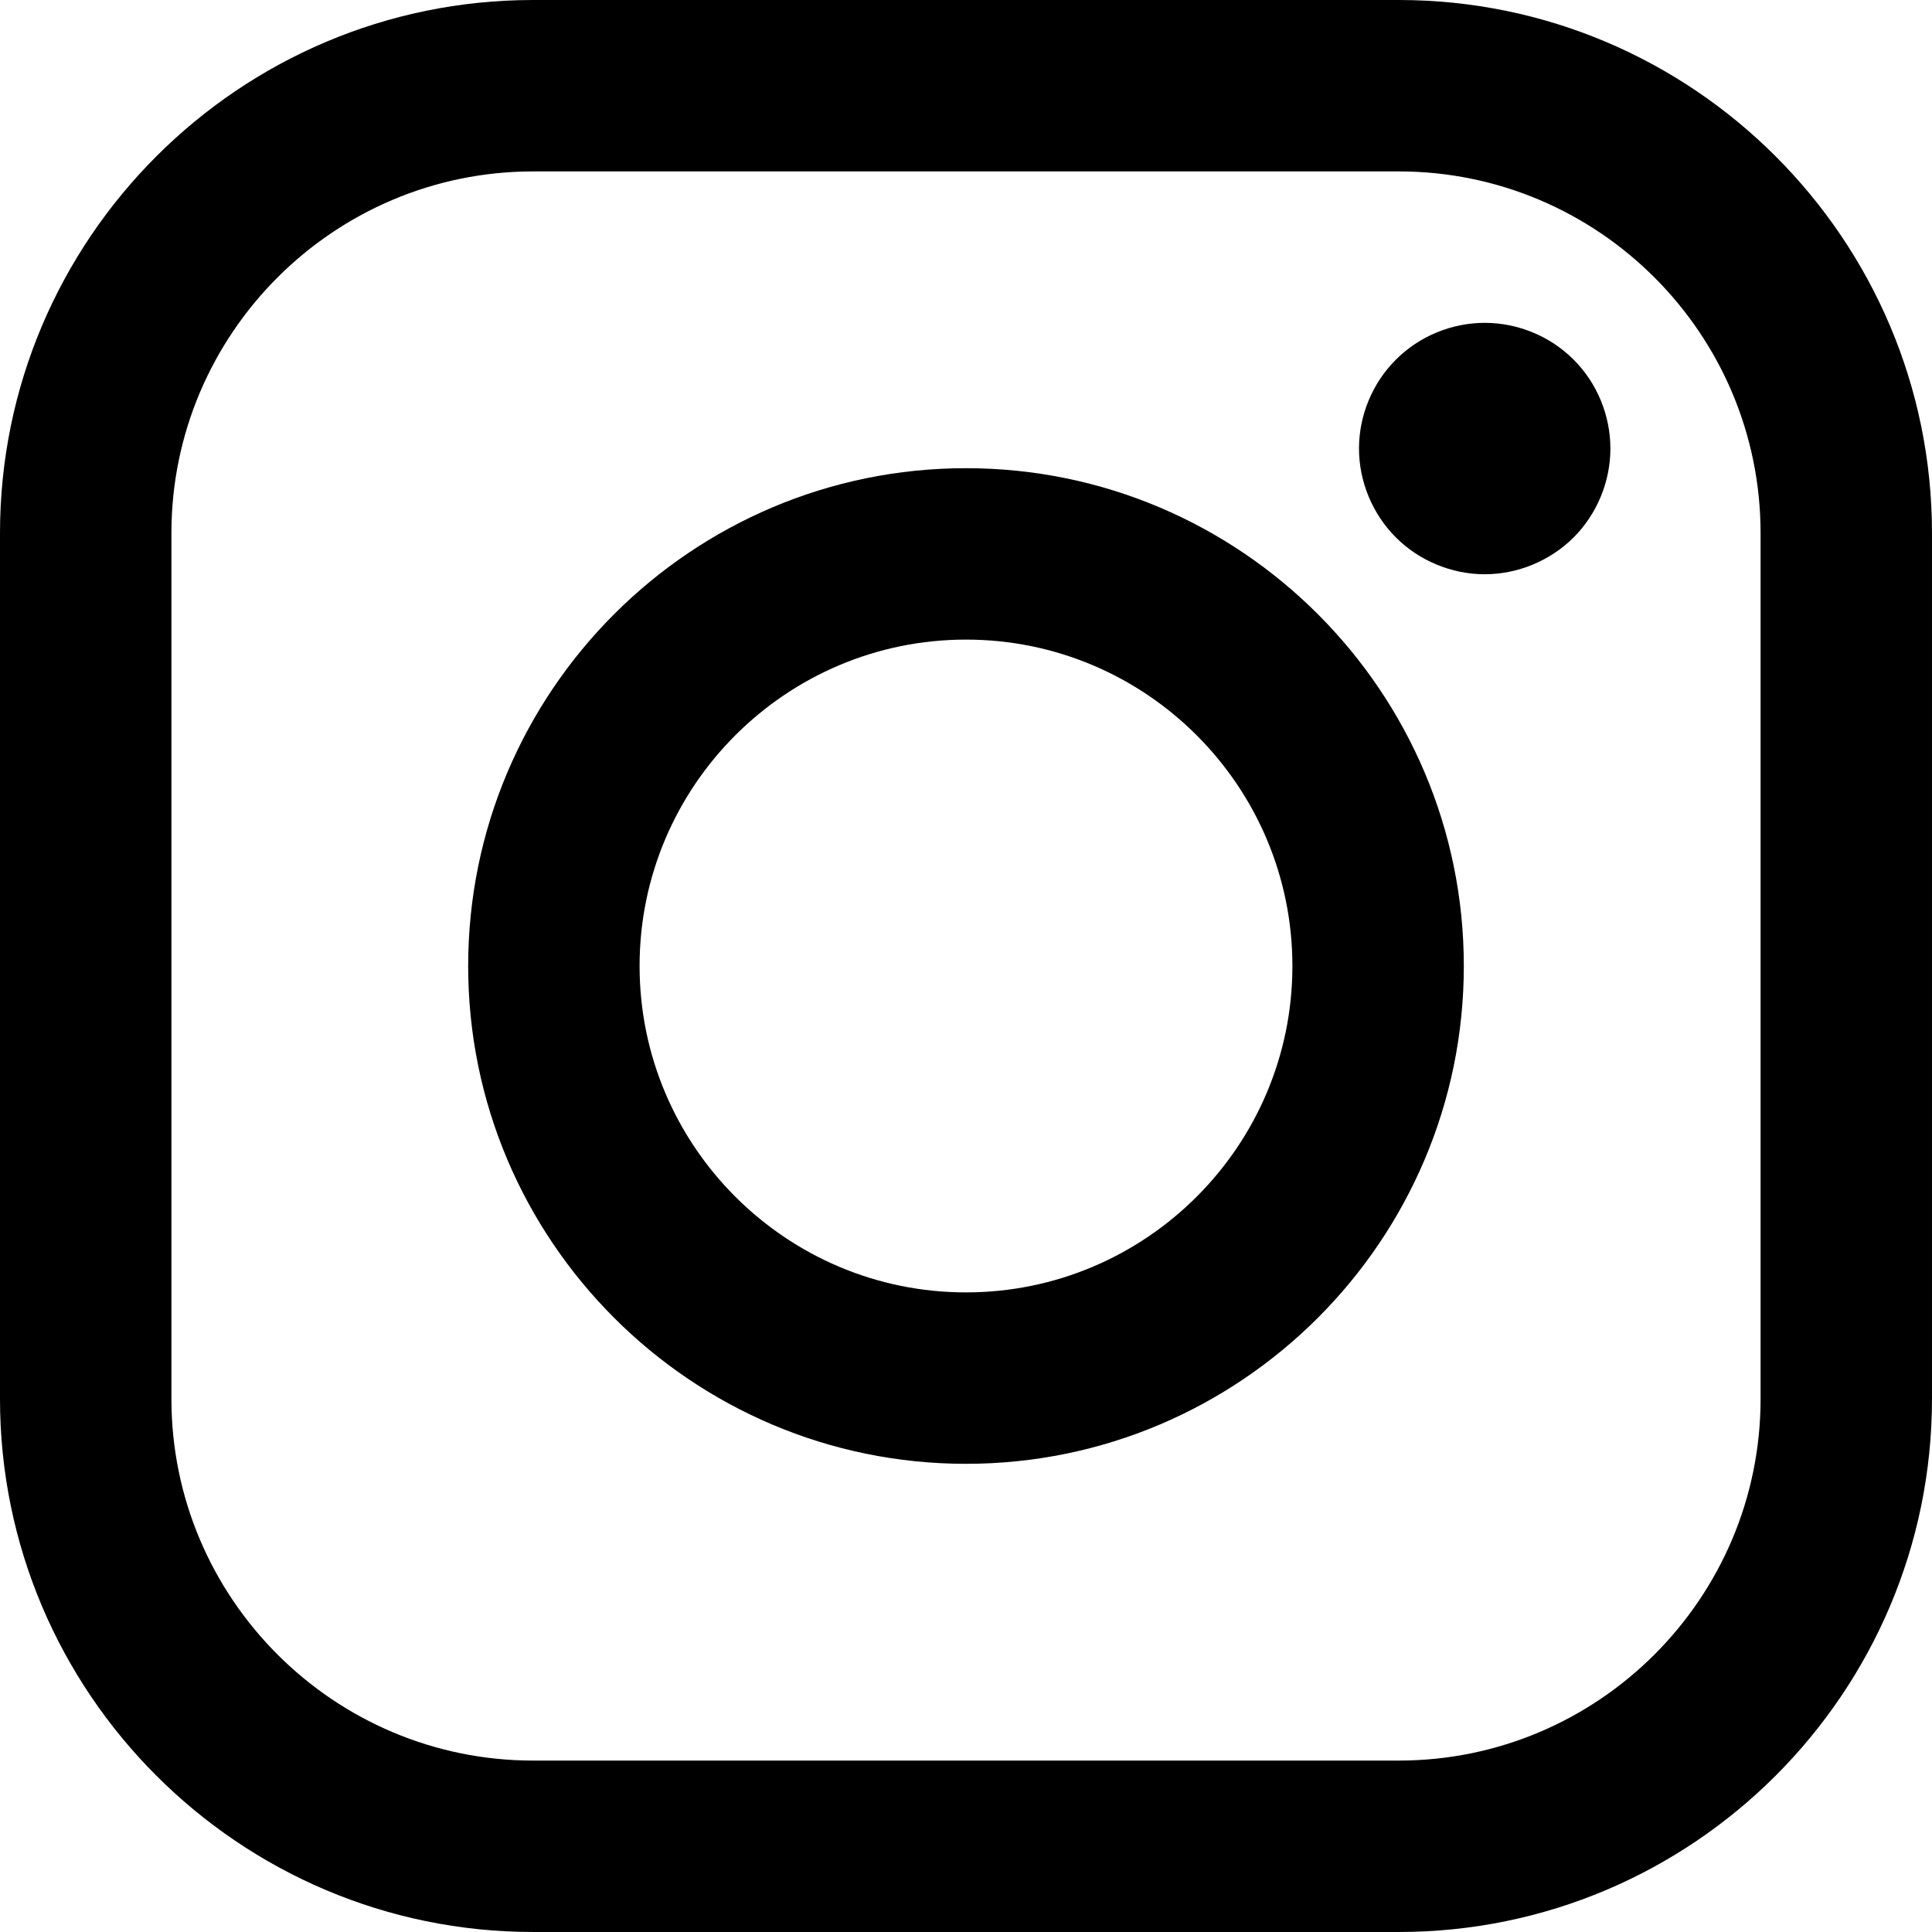
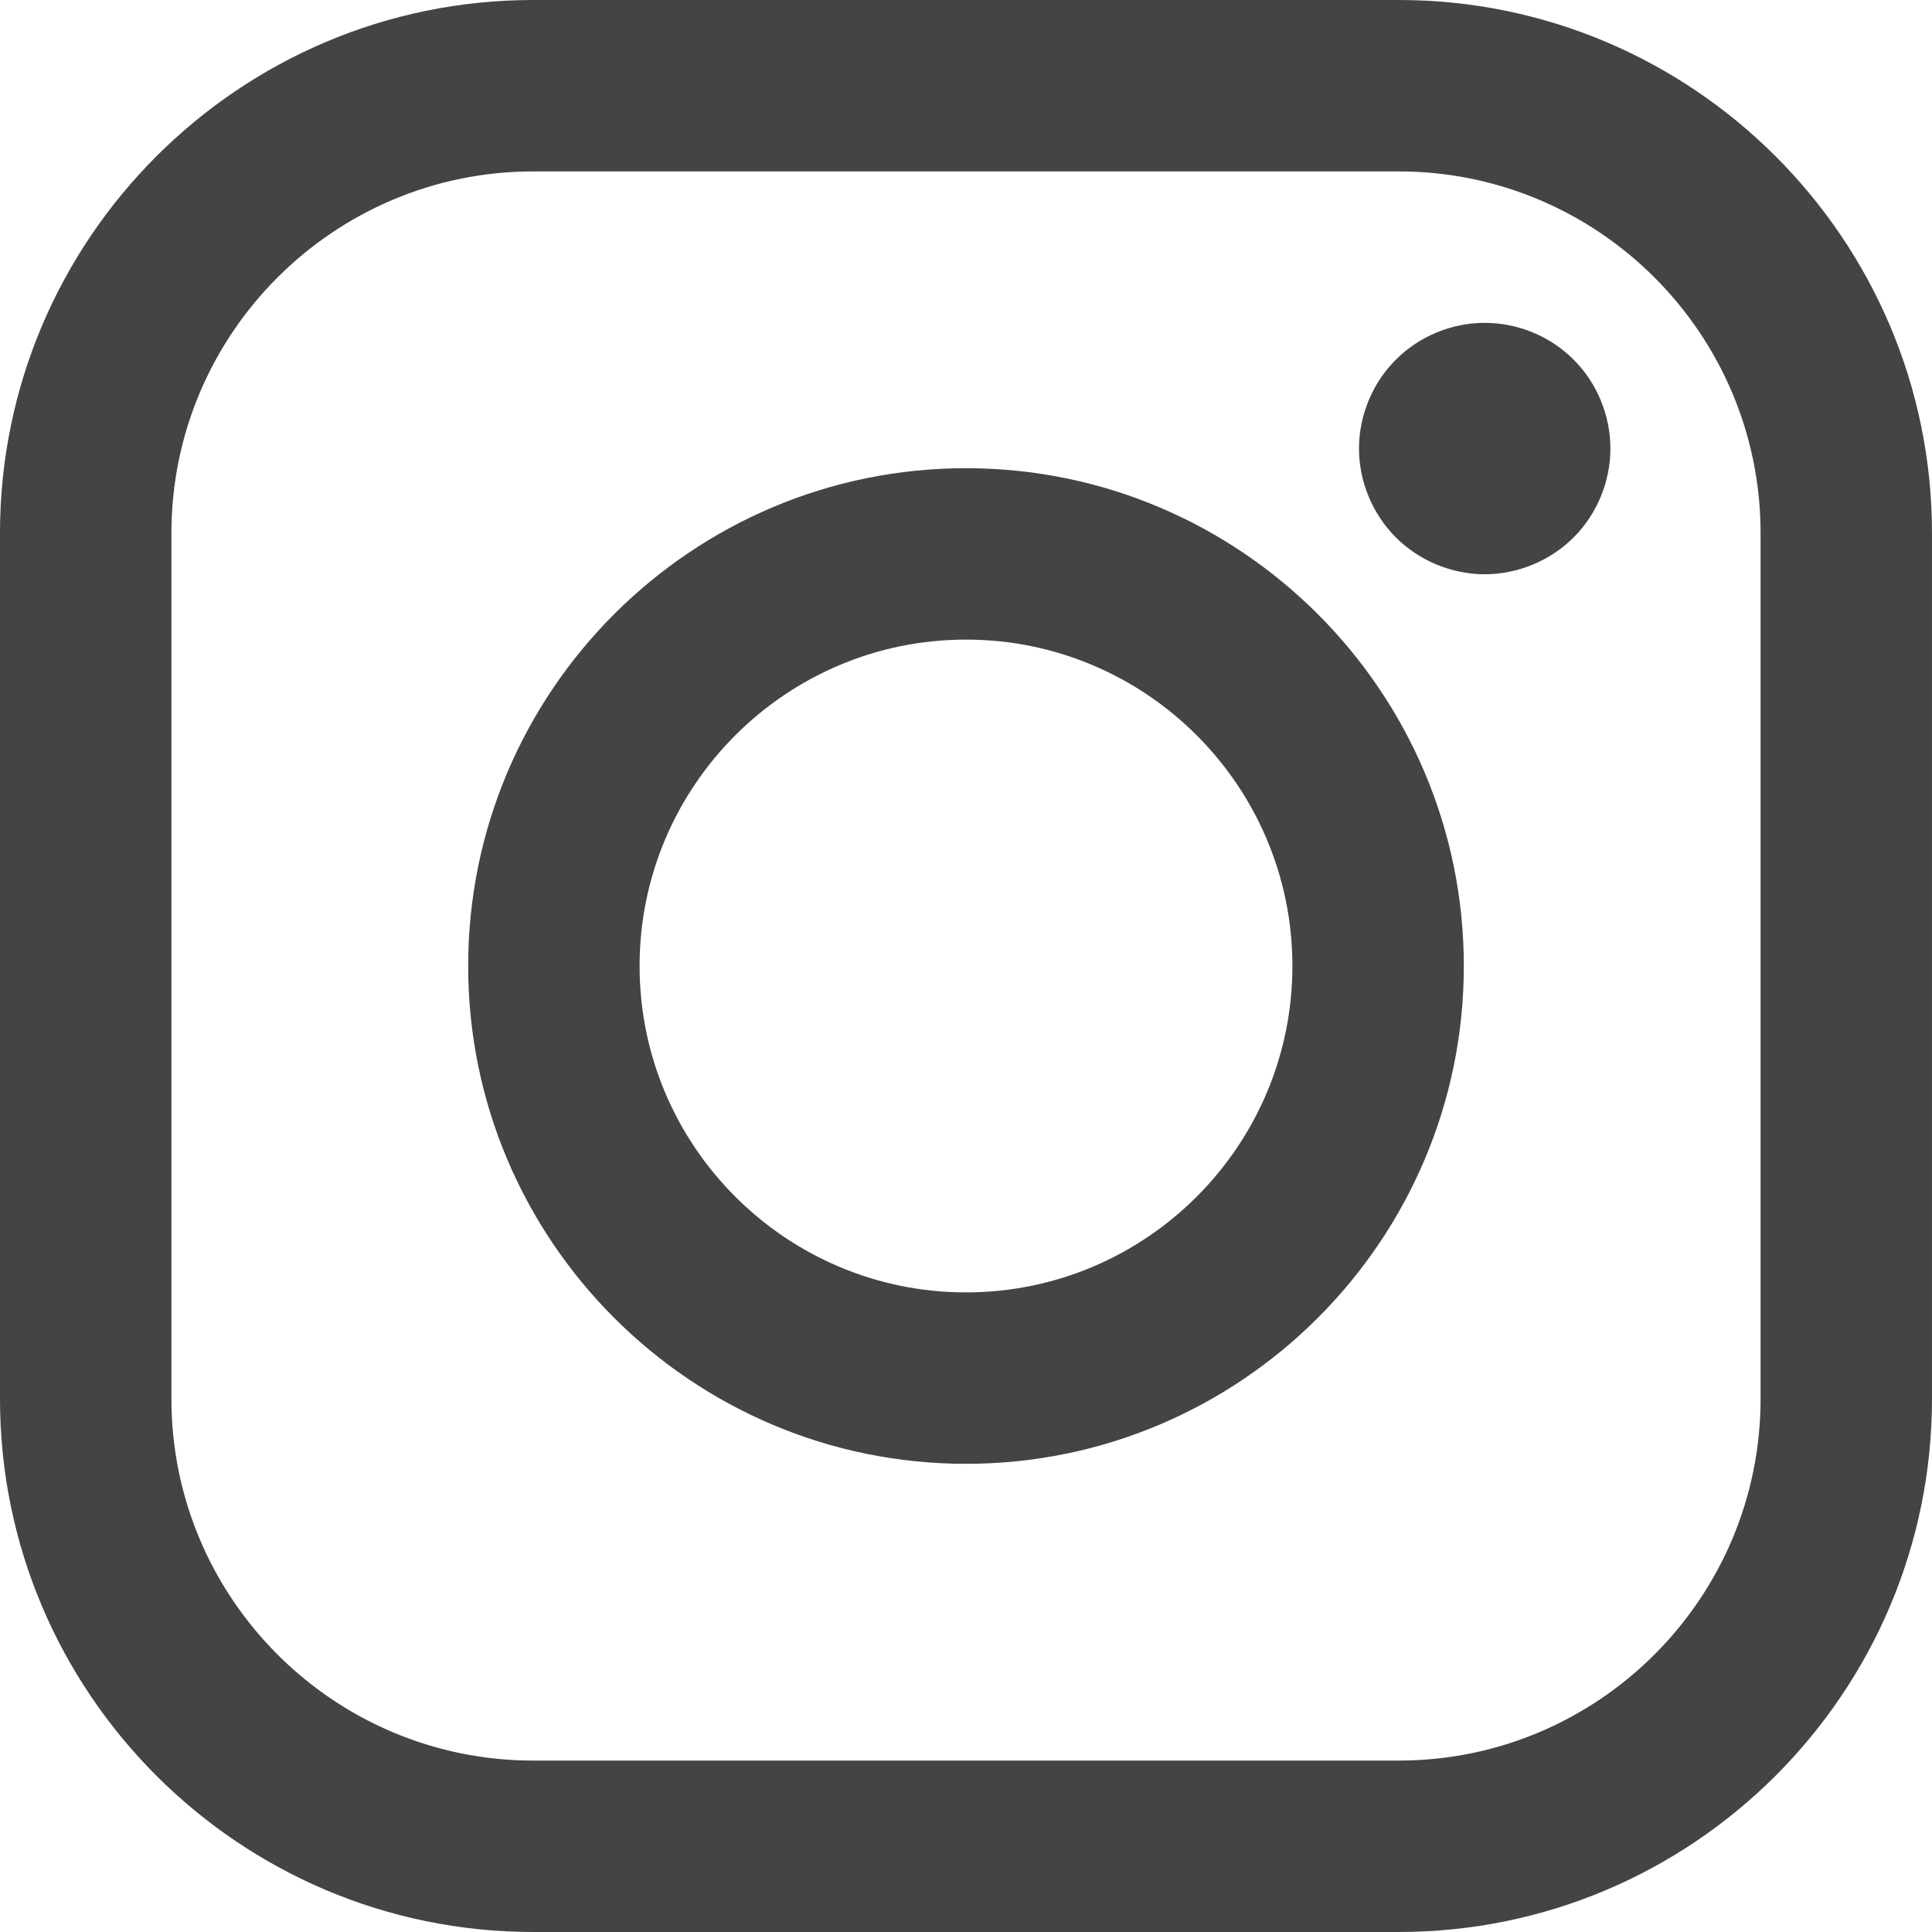
- <svg xmlns="http://www.w3.org/2000/svg" version="1.1" id="Layer_1" x="0px" y="0px" width="32px" height="32px" viewBox="0 0 169.063 169.063" style="fill:black" xml:space="preserve">
+ <svg xmlns="http://www.w3.org/2000/svg" version="1.1" id="Layer_1" x="0px" y="0px" width="32px" height="32px" viewBox="0 0 169.063 169.063" style="fill:#444444" xml:space="preserve">
  <g>
    <path d="M122.406,0H46.654C20.929,0,0,20.93,0,46.655v75.752c0,25.726,20.929,46.655,46.654,46.655h75.752    c25.727,0,46.656-20.93,46.656-46.655V46.655C169.063,20.93,148.133,0,122.406,0z M154.063,122.407    c0,17.455-14.201,31.655-31.656,31.655H46.654C29.2,154.063,15,139.862,15,122.407V46.655C15,29.201,29.2,15,46.654,15h75.752    c17.455,0,31.656,14.201,31.656,31.655V122.407z" />
    <path d="M84.531,40.97c-24.021,0-43.563,19.542-43.563,43.563c0,24.02,19.542,43.561,43.563,43.561s43.563-19.541,43.563-43.561    C128.094,60.512,108.552,40.97,84.531,40.97z M84.531,113.093c-15.749,0-28.563-12.812-28.563-28.561    c0-15.75,12.813-28.563,28.563-28.563s28.563,12.813,28.563,28.563C113.094,100.281,100.28,113.093,84.531,113.093z" />
    <path d="M129.921,28.251c-2.89,0-5.729,1.17-7.77,3.22c-2.051,2.04-3.23,4.88-3.23,7.78c0,2.891,1.18,5.73,3.23,7.78    c2.04,2.04,4.88,3.22,7.77,3.22c2.9,0,5.73-1.18,7.78-3.22c2.05-2.05,3.22-4.89,3.22-7.78c0-2.9-1.17-5.74-3.22-7.78    C135.661,29.421,132.821,28.251,129.921,28.251z" />
  </g>
</svg>
